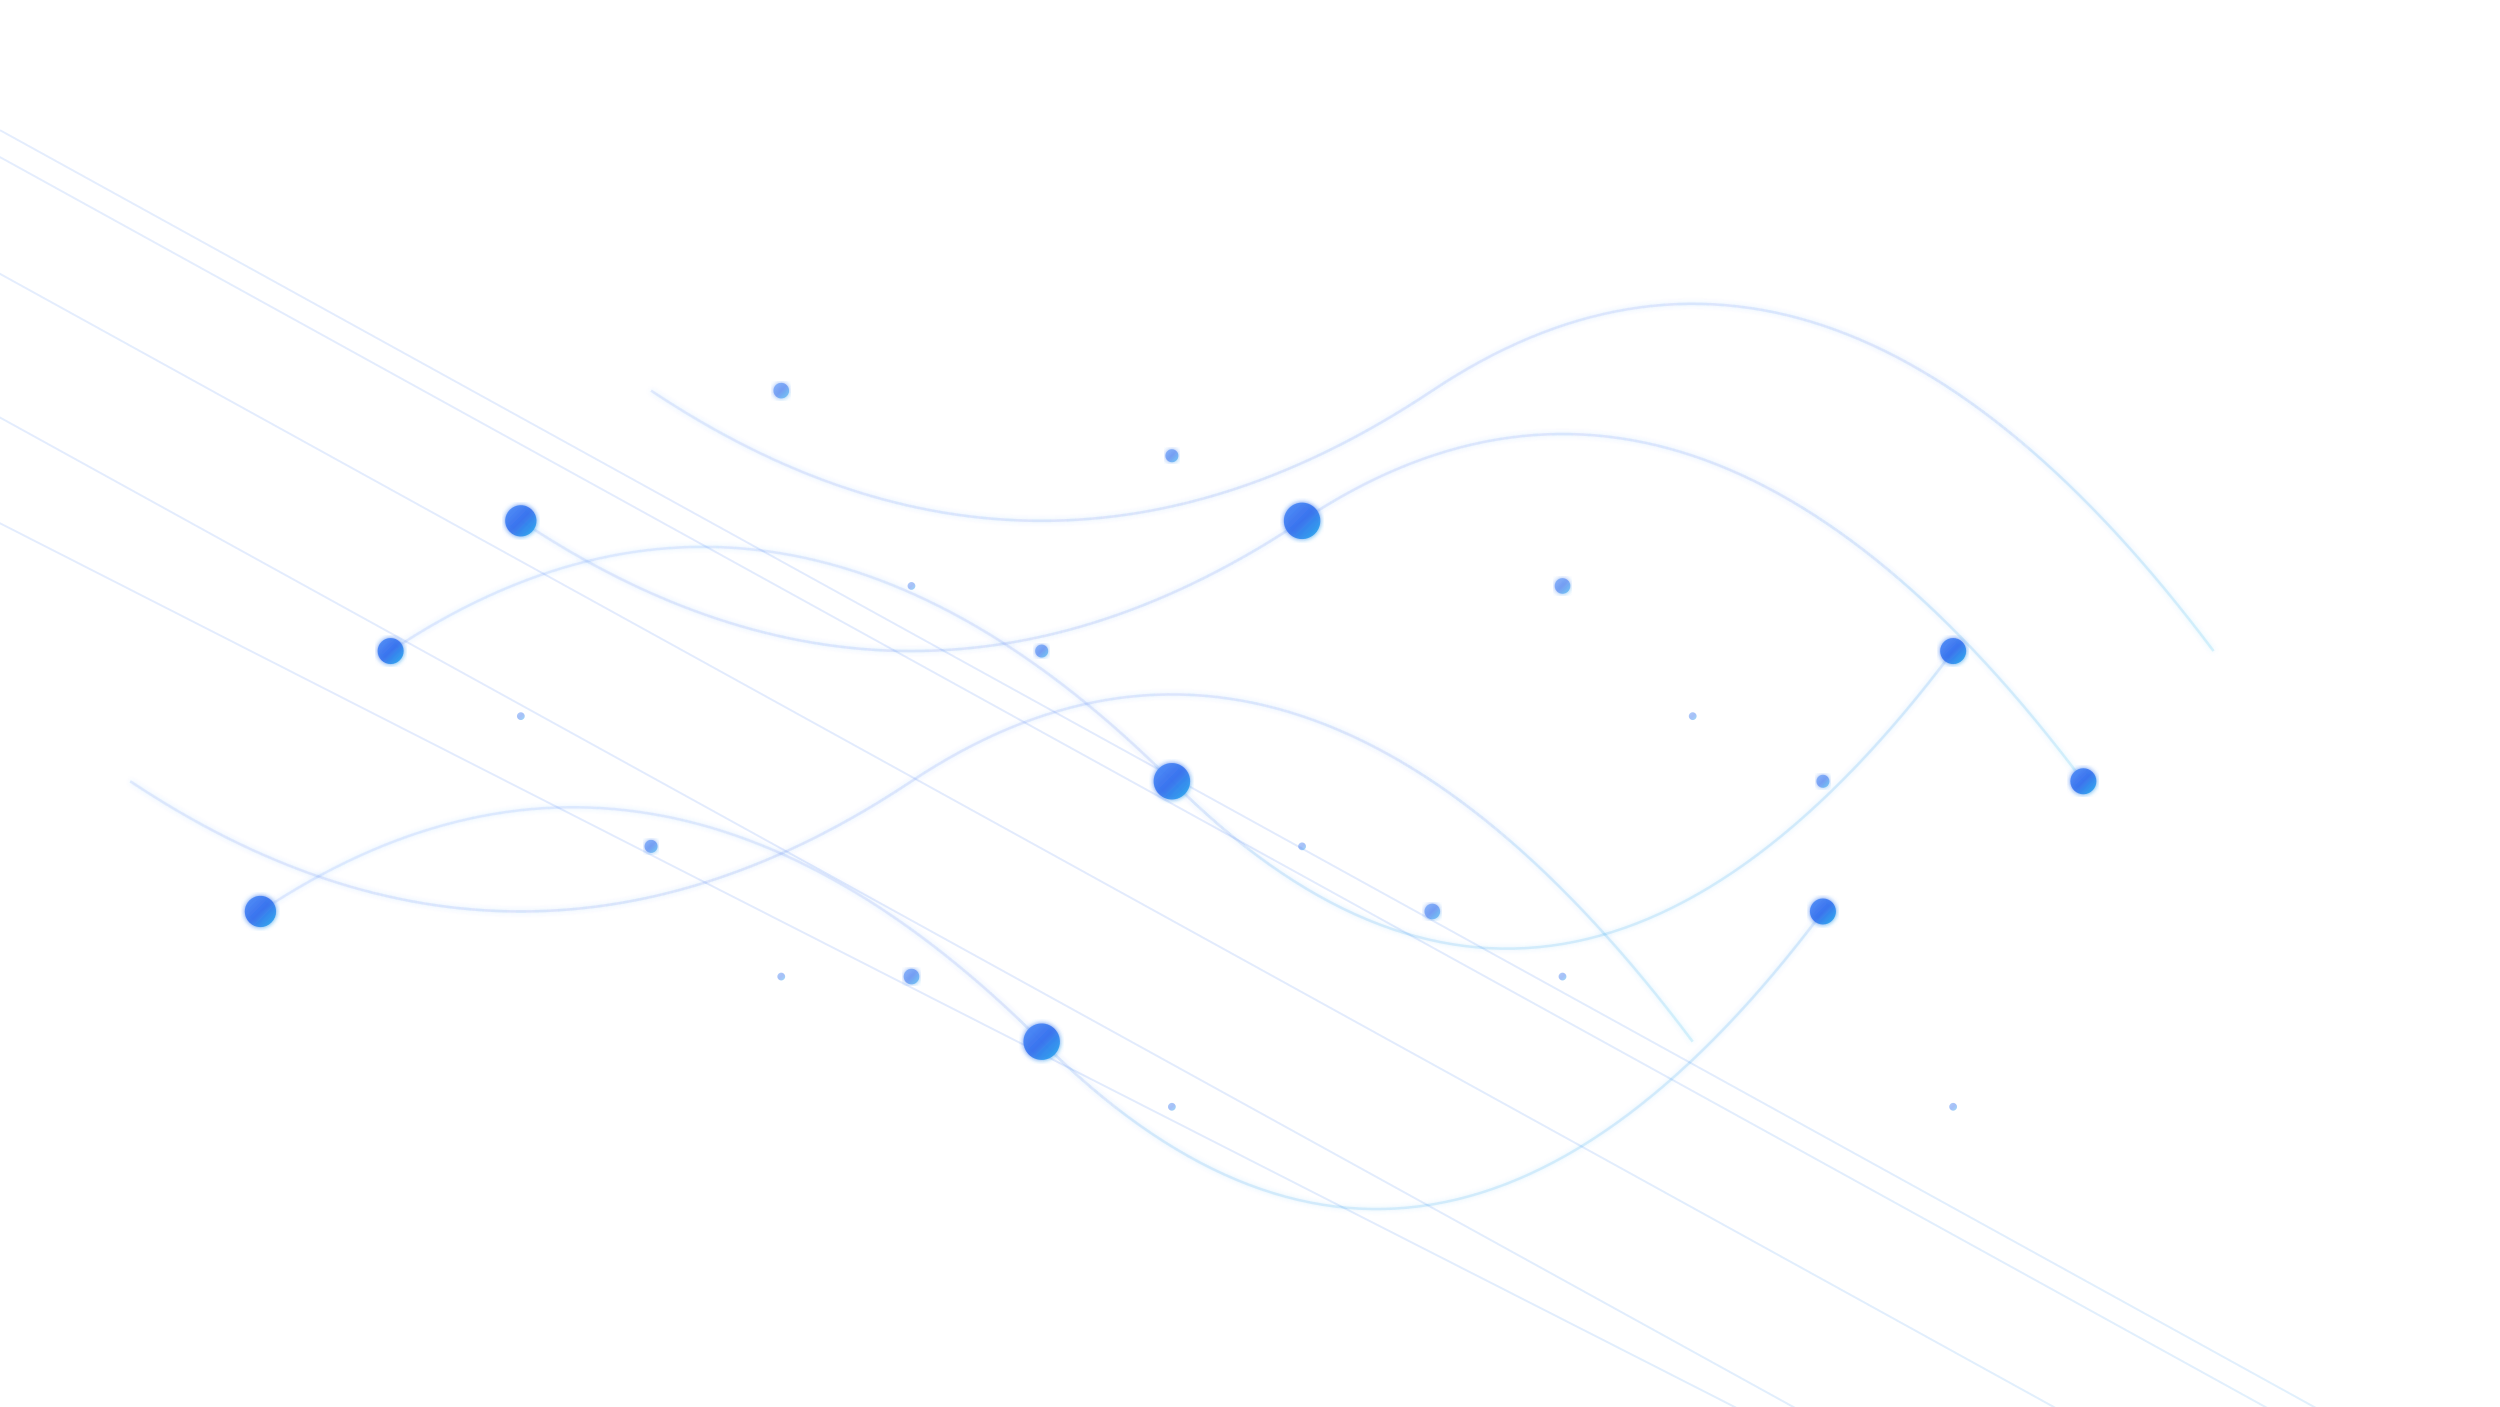
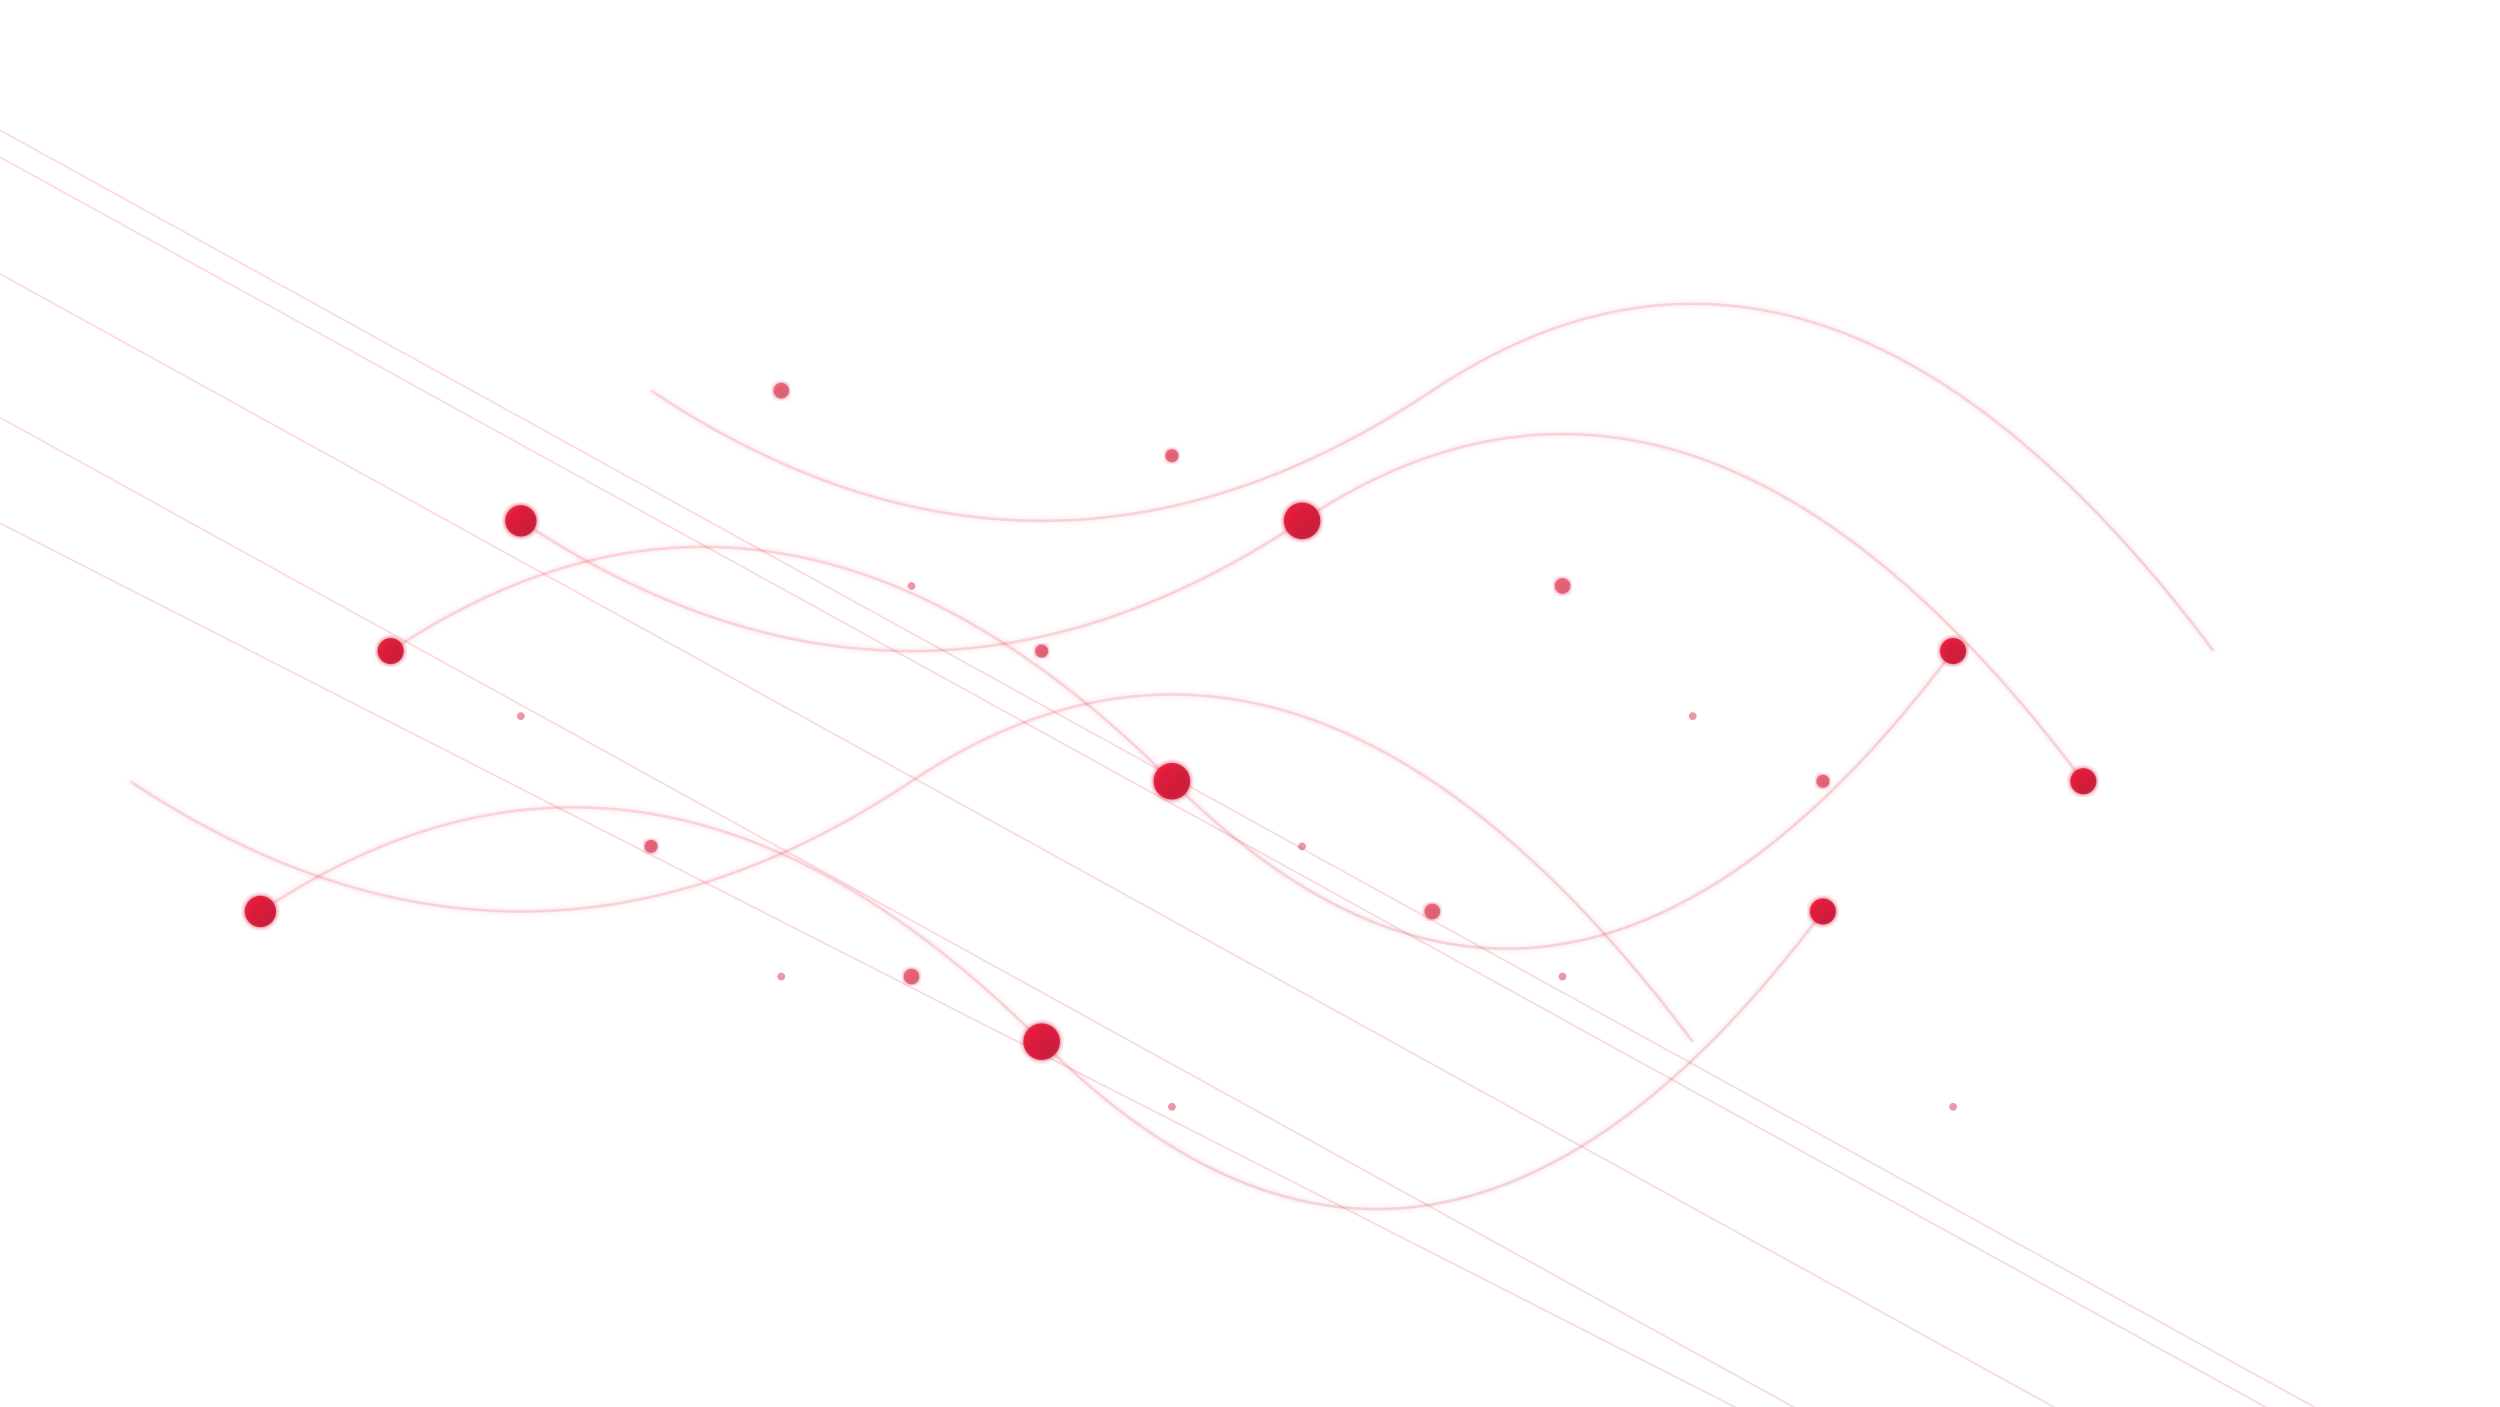
<svg xmlns="http://www.w3.org/2000/svg" width="1920" height="1080" viewBox="0 0 1920 1080" fill="none">
  <defs>
    <linearGradient id="nodeGradient" x1="0%" y1="0%" x2="100%" y2="100%">
-       <stop offset="0%" style="stop-color:#3B82F6;stop-opacity:0.9" />
-       <stop offset="50%" style="stop-color:#2563EB;stop-opacity:0.9" />
-       <stop offset="100%" style="stop-color:#0EA5E9;stop-opacity:0.9" />
+       <stop offset="0%" style="stop-color:#EA0029;stop-opacity:0.9" />
+       <stop offset="50%" style="stop-color:#D10024;stop-opacity:0.9" />
+       <stop offset="100%" style="stop-color:#B8001F;stop-opacity:0.9" />
    </linearGradient>
    <linearGradient id="lineGradient" x1="0%" y1="0%" x2="100%" y2="100%">
-       <stop offset="0%" style="stop-color:#3B82F6;stop-opacity:0.15" />
-       <stop offset="50%" style="stop-color:#2563EB;stop-opacity:0.15" />
-       <stop offset="100%" style="stop-color:#0EA5E9;stop-opacity:0.15" />
+       <stop offset="0%" style="stop-color:#EA0029;stop-opacity:0.15" />
+       <stop offset="50%" style="stop-color:#D10024;stop-opacity:0.15" />
+       <stop offset="100%" style="stop-color:#B8001F;stop-opacity:0.15" />
    </linearGradient>
    <filter id="glow">
      <feGaussianBlur stdDeviation="2" result="coloredBlur" />
      <feMerge>
        <feMergeNode in="coloredBlur" />
        <feMergeNode in="SourceGraphic" />
      </feMerge>
    </filter>
  </defs>
  <g opacity="0.9" transform="translate(0, 200)">
    <path d="M-200 -100 L2120 1180 M-400 -100 L1920 1180 M0 -100 L2320 1180 M-200 100 L1920 1180 M-400 -300 L1920 980" stroke="url(#lineGradient)" stroke-width="1.5" />
    <path d="M300,300 Q600,100 900,400 T1500,300" stroke="url(#lineGradient)" stroke-width="2" filter="url(#glow)" />
    <path d="M200,500 Q500,300 800,600 T1400,500" stroke="url(#lineGradient)" stroke-width="2" filter="url(#glow)" />
    <path d="M400,200 Q700,400 1000,200 T1600,400" stroke="url(#lineGradient)" stroke-width="2" filter="url(#glow)" />
    <path d="M100,400 Q400,600 700,400 T1300,600" stroke="url(#lineGradient)" stroke-width="2" filter="url(#glow)" />
    <path d="M500,100 Q800,300 1100,100 T1700,300" stroke="url(#lineGradient)" stroke-width="2" filter="url(#glow)" />
    <circle cx="300" cy="300" r="10" fill="url(#nodeGradient)" filter="url(#glow)" />
    <circle cx="900" cy="400" r="14" fill="url(#nodeGradient)" filter="url(#glow)" />
    <circle cx="1500" cy="300" r="10" fill="url(#nodeGradient)" filter="url(#glow)" />
    <circle cx="200" cy="500" r="12" fill="url(#nodeGradient)" filter="url(#glow)" />
    <circle cx="800" cy="600" r="14" fill="url(#nodeGradient)" filter="url(#glow)" />
    <circle cx="1400" cy="500" r="10" fill="url(#nodeGradient)" filter="url(#glow)" />
    <circle cx="400" cy="200" r="12" fill="url(#nodeGradient)" filter="url(#glow)" />
    <circle cx="1000" cy="200" r="14" fill="url(#nodeGradient)" filter="url(#glow)" />
    <circle cx="1600" cy="400" r="10" fill="url(#nodeGradient)" filter="url(#glow)" />
    <g opacity="0.7">
      <circle cx="600" cy="100" r="6" fill="url(#nodeGradient)" filter="url(#glow)" />
      <circle cx="800" cy="300" r="5" fill="url(#nodeGradient)" filter="url(#glow)" />
      <circle cx="1200" cy="250" r="6" fill="url(#nodeGradient)" filter="url(#glow)" />
      <circle cx="1400" cy="400" r="5" fill="url(#nodeGradient)" filter="url(#glow)" />
      <circle cx="700" cy="550" r="6" fill="url(#nodeGradient)" filter="url(#glow)" />
      <circle cx="500" cy="450" r="5" fill="url(#nodeGradient)" filter="url(#glow)" />
      <circle cx="1100" cy="500" r="6" fill="url(#nodeGradient)" filter="url(#glow)" />
      <circle cx="900" cy="150" r="5" fill="url(#nodeGradient)" filter="url(#glow)" />
    </g>
    <g opacity="0.5">
      <circle cx="400" cy="350" r="3" fill="url(#nodeGradient)" />
      <circle cx="700" cy="250" r="3" fill="url(#nodeGradient)" />
      <circle cx="1000" cy="450" r="3" fill="url(#nodeGradient)" />
      <circle cx="1300" cy="350" r="3" fill="url(#nodeGradient)" />
      <circle cx="600" cy="550" r="3" fill="url(#nodeGradient)" />
      <circle cx="900" cy="650" r="3" fill="url(#nodeGradient)" />
      <circle cx="1200" cy="550" r="3" fill="url(#nodeGradient)" />
      <circle cx="1500" cy="650" r="3" fill="url(#nodeGradient)" />
    </g>
  </g>
</svg>
